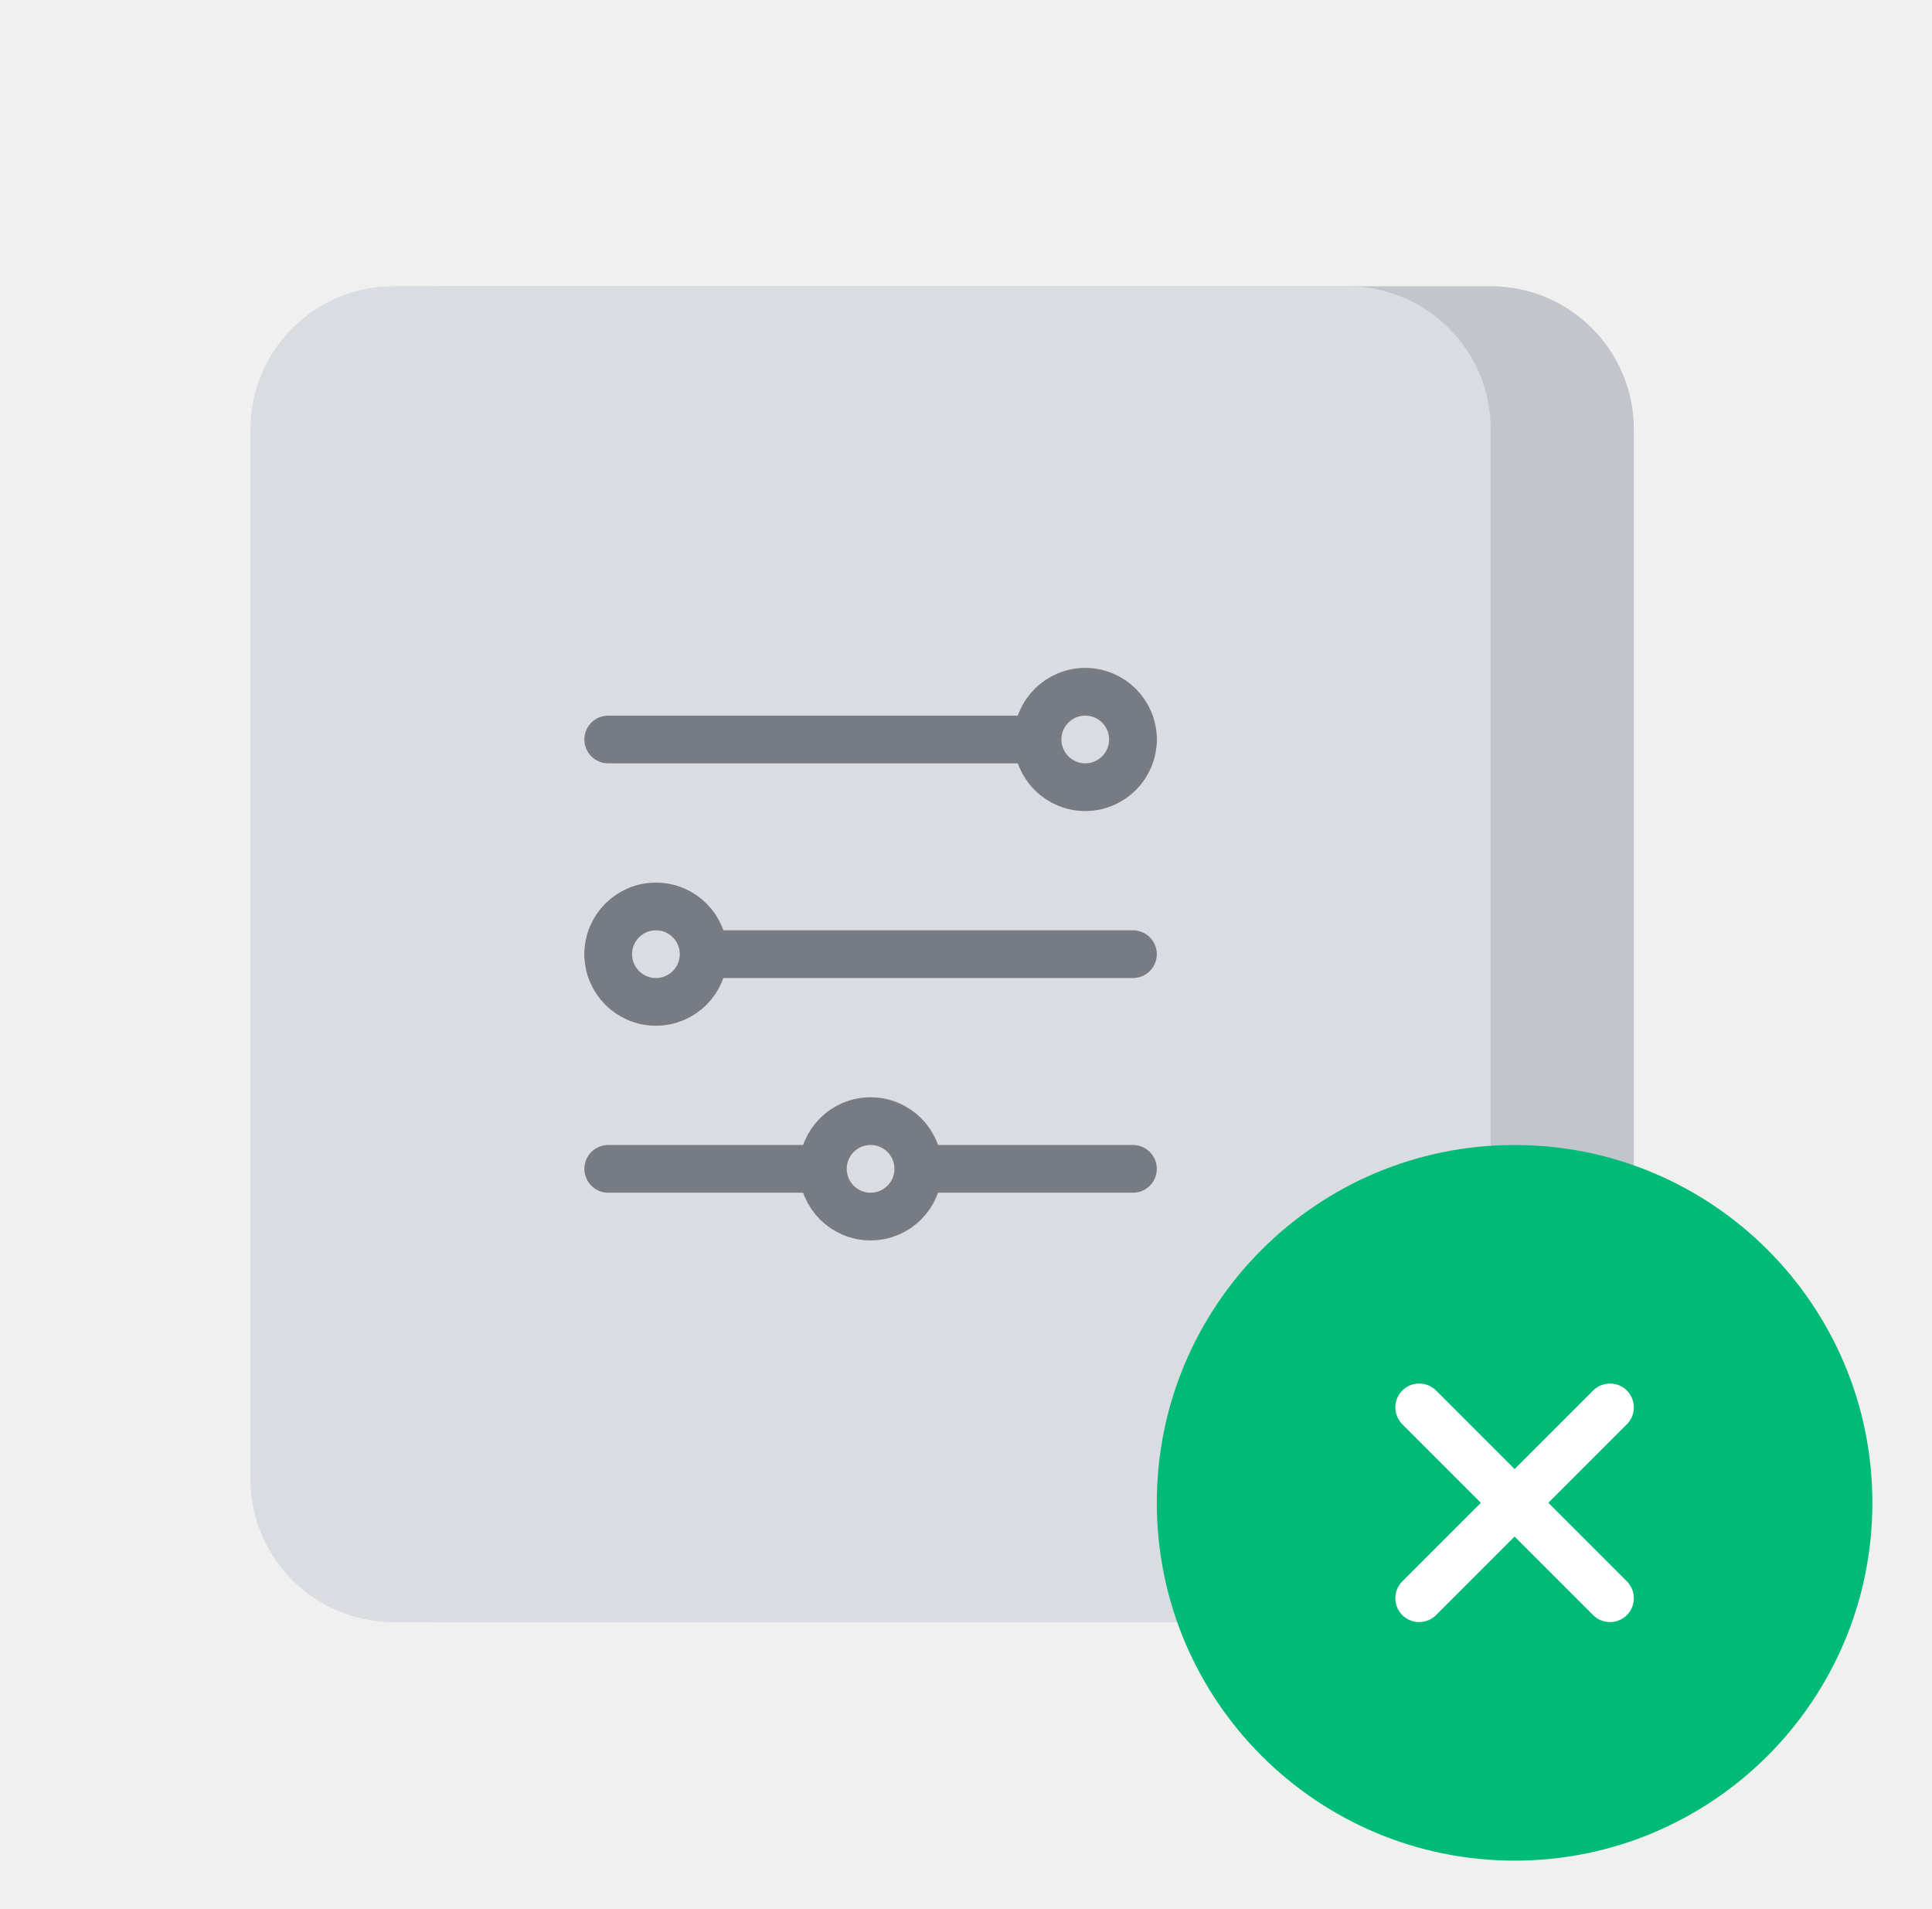
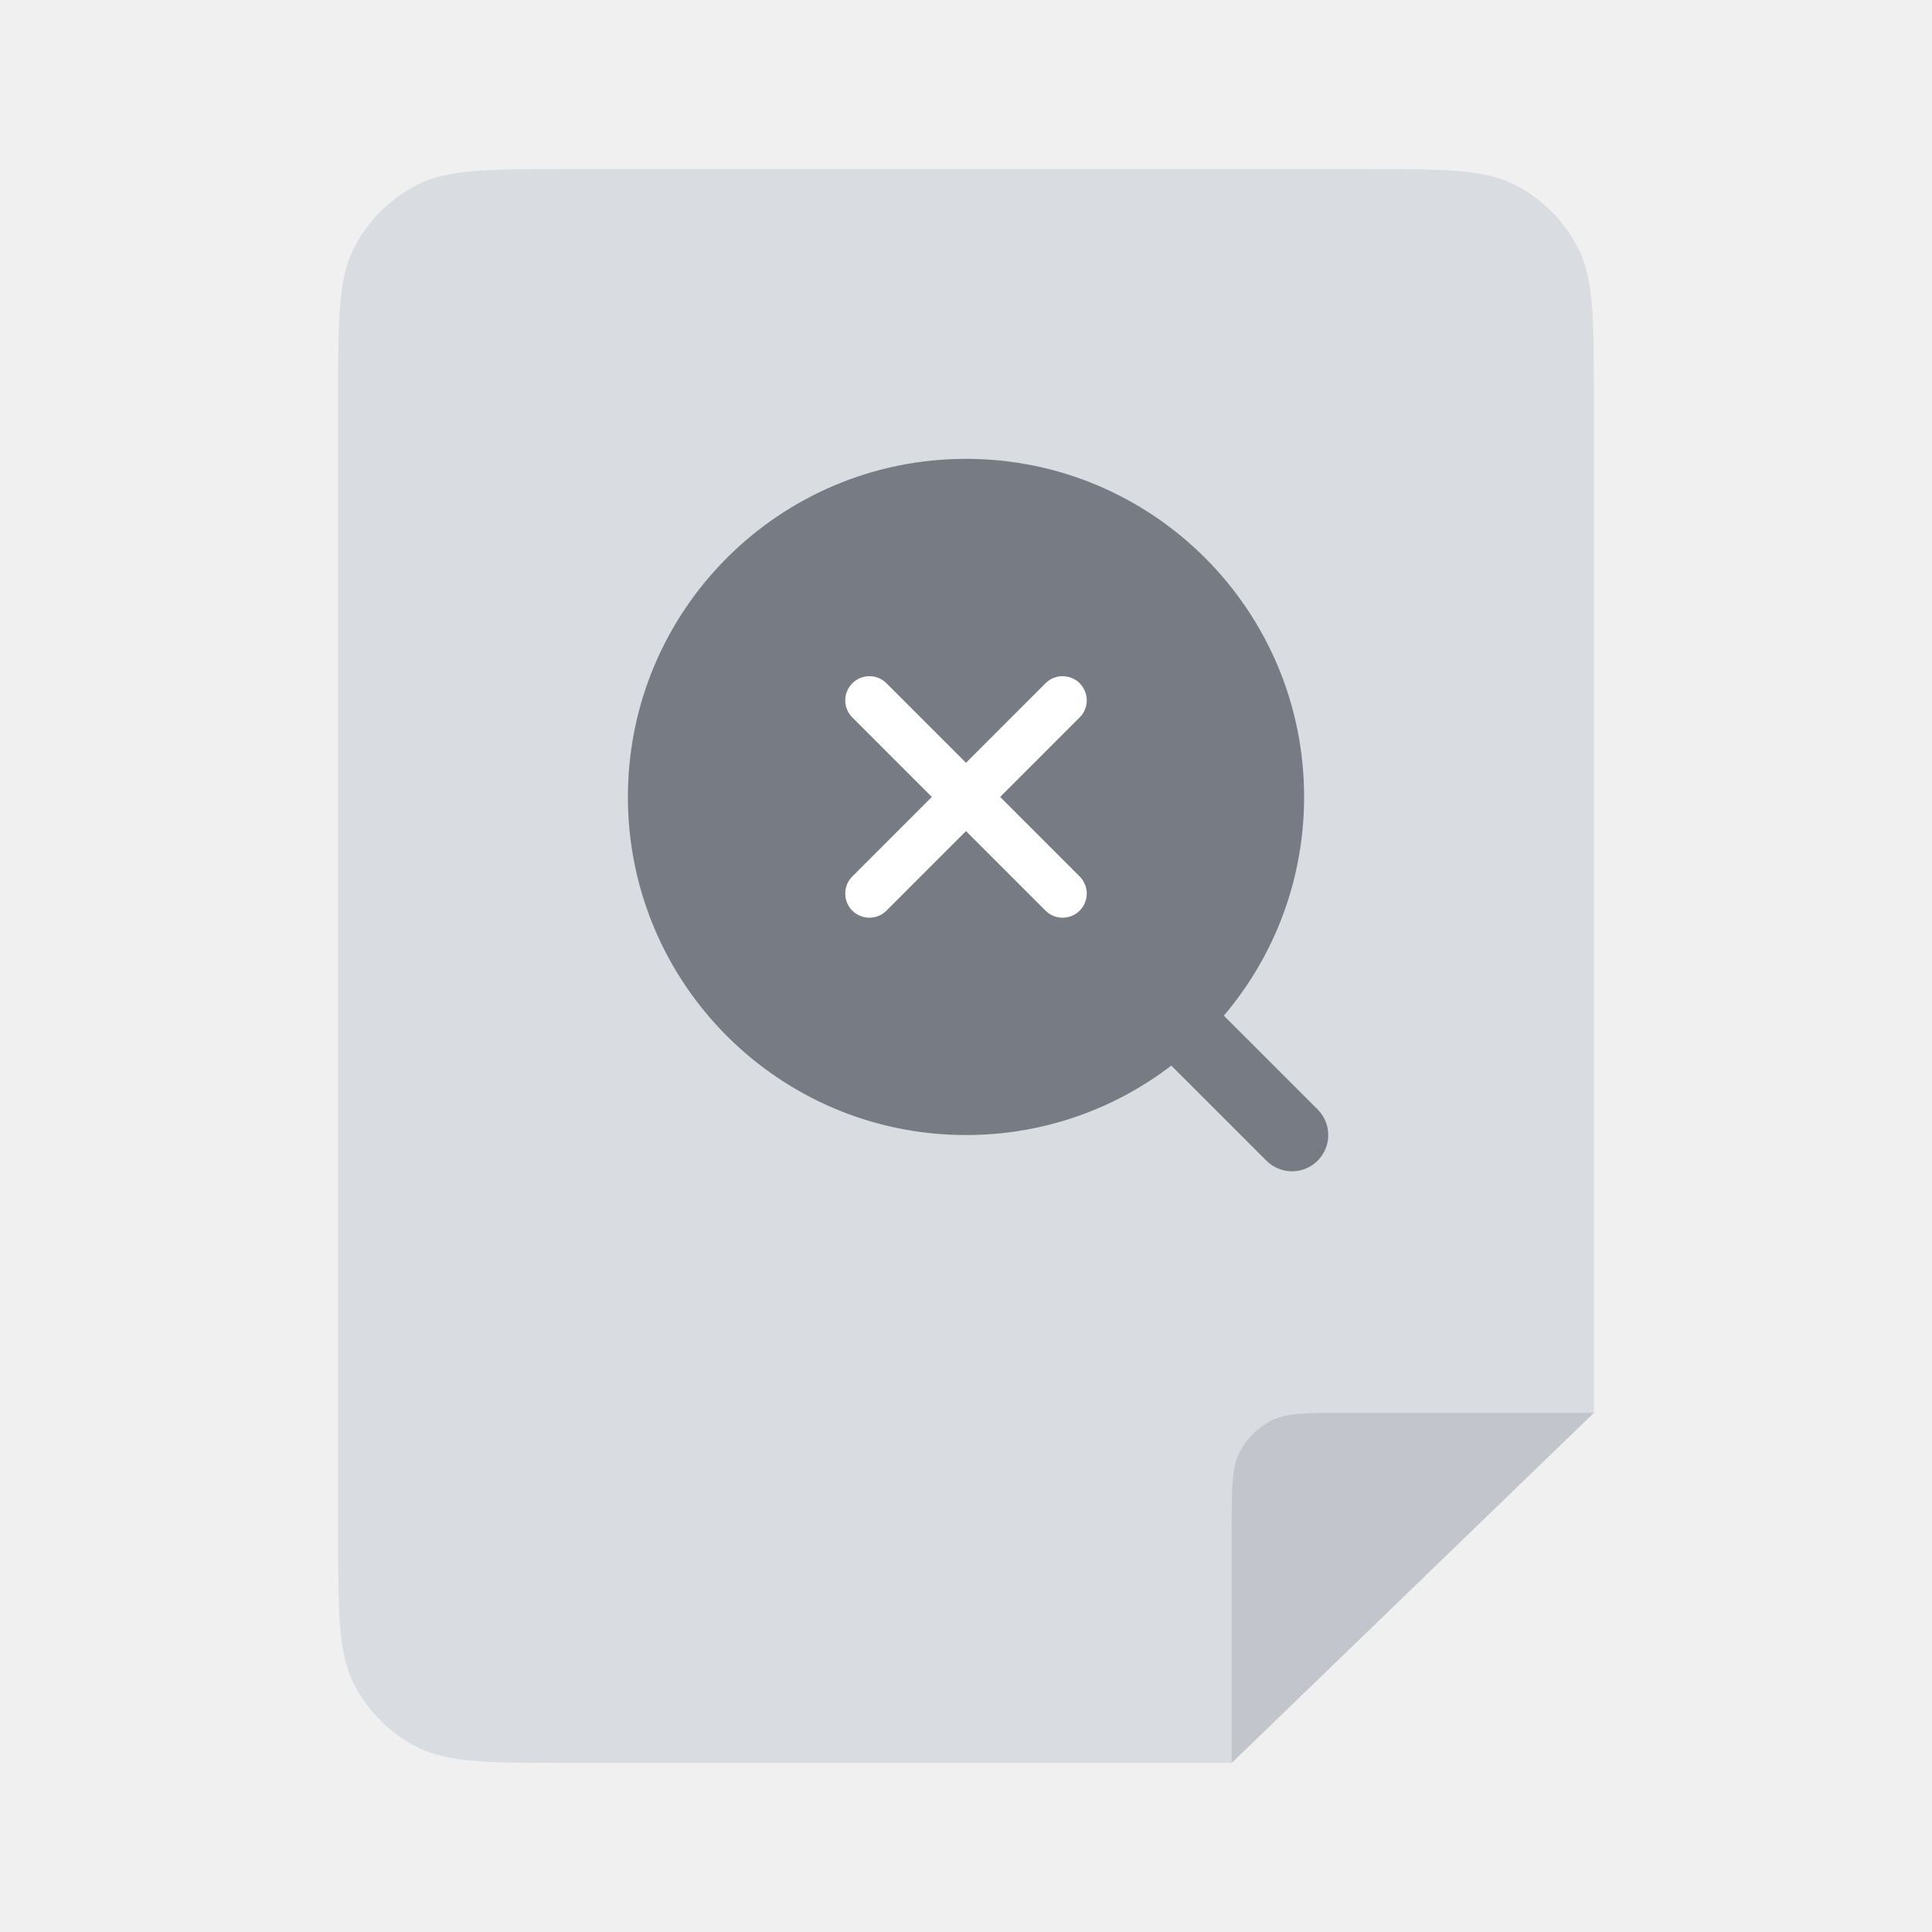
- <svg xmlns="http://www.w3.org/2000/svg" width="81" height="80" viewBox="0 0 81 80" fill="none">
-   <rect x="12.5" y="12" width="56" height="56" rx="6" fill="#C2C6CC" />
-   <rect x="10.5" y="12" width="52" height="56" rx="6" fill="#D9DCE1" />
-   <rect x="24.5" y="30" width="24" height="2" rx="1" fill="#777C84" />
-   <rect x="24.5" y="39" width="24" height="2" rx="1" fill="#777C84" />
-   <rect x="24.5" y="48" width="24" height="2" rx="1" fill="#777C84" />
-   <circle cx="45.5" cy="31" r="2" fill="#D9DCE1" stroke="#777C84" stroke-width="2" />
-   <circle cx="27.5" cy="40" r="2" fill="#D9DCE1" stroke="#777C84" stroke-width="2" />
-   <circle cx="36.5" cy="49" r="2" fill="#D9DCE1" stroke="#777C84" stroke-width="2" />
-   <circle cx="63.5" cy="63" r="15" fill="#00BB78" />
-   <path d="M67.5 59L59.5 67" stroke="white" stroke-width="2" stroke-linecap="round" />
-   <path d="M59.5 59L67.5 67" stroke="white" stroke-width="2" stroke-linecap="round" />
+ <svg xmlns="http://www.w3.org/2000/svg" width="80" height="80" viewBox="0 0 80 80" fill="none">
+   <path d="M14 16.6C14 13.24 14 11.559 14.654 10.276C15.229 9.147 16.147 8.229 17.276 7.654C18.559 7 20.24 7 23.6 7H56.4C59.76 7 61.441 7 62.724 7.654C63.853 8.229 64.771 9.147 65.346 10.276C66 11.559 66 13.24 66 16.6V58.5L51 73H23.6C20.24 73 18.559 73 17.276 72.346C16.147 71.771 15.229 70.853 14.654 69.724C14 68.441 14 66.76 14 63.4V16.6Z" fill="#D9DCE1" />
+   <path d="M51 63.3C51 61.62 51 60.78 51.327 60.138C51.615 59.574 52.074 59.115 52.638 58.827C53.28 58.5 54.12 58.5 55.8 58.5H66L51 73V63.3Z" fill="#C2C6CC" />
+   <circle cx="40" cy="33" r="14" fill="#777C84" />
+   <path d="M45 38.5L53.5 47" stroke="#777C84" stroke-width="3" stroke-linecap="round" />
+   <path d="M44 29L36 37" stroke="white" stroke-width="2" stroke-linecap="round" />
+   <path d="M36 29L44 37" stroke="white" stroke-width="2" stroke-linecap="round" />
</svg>
